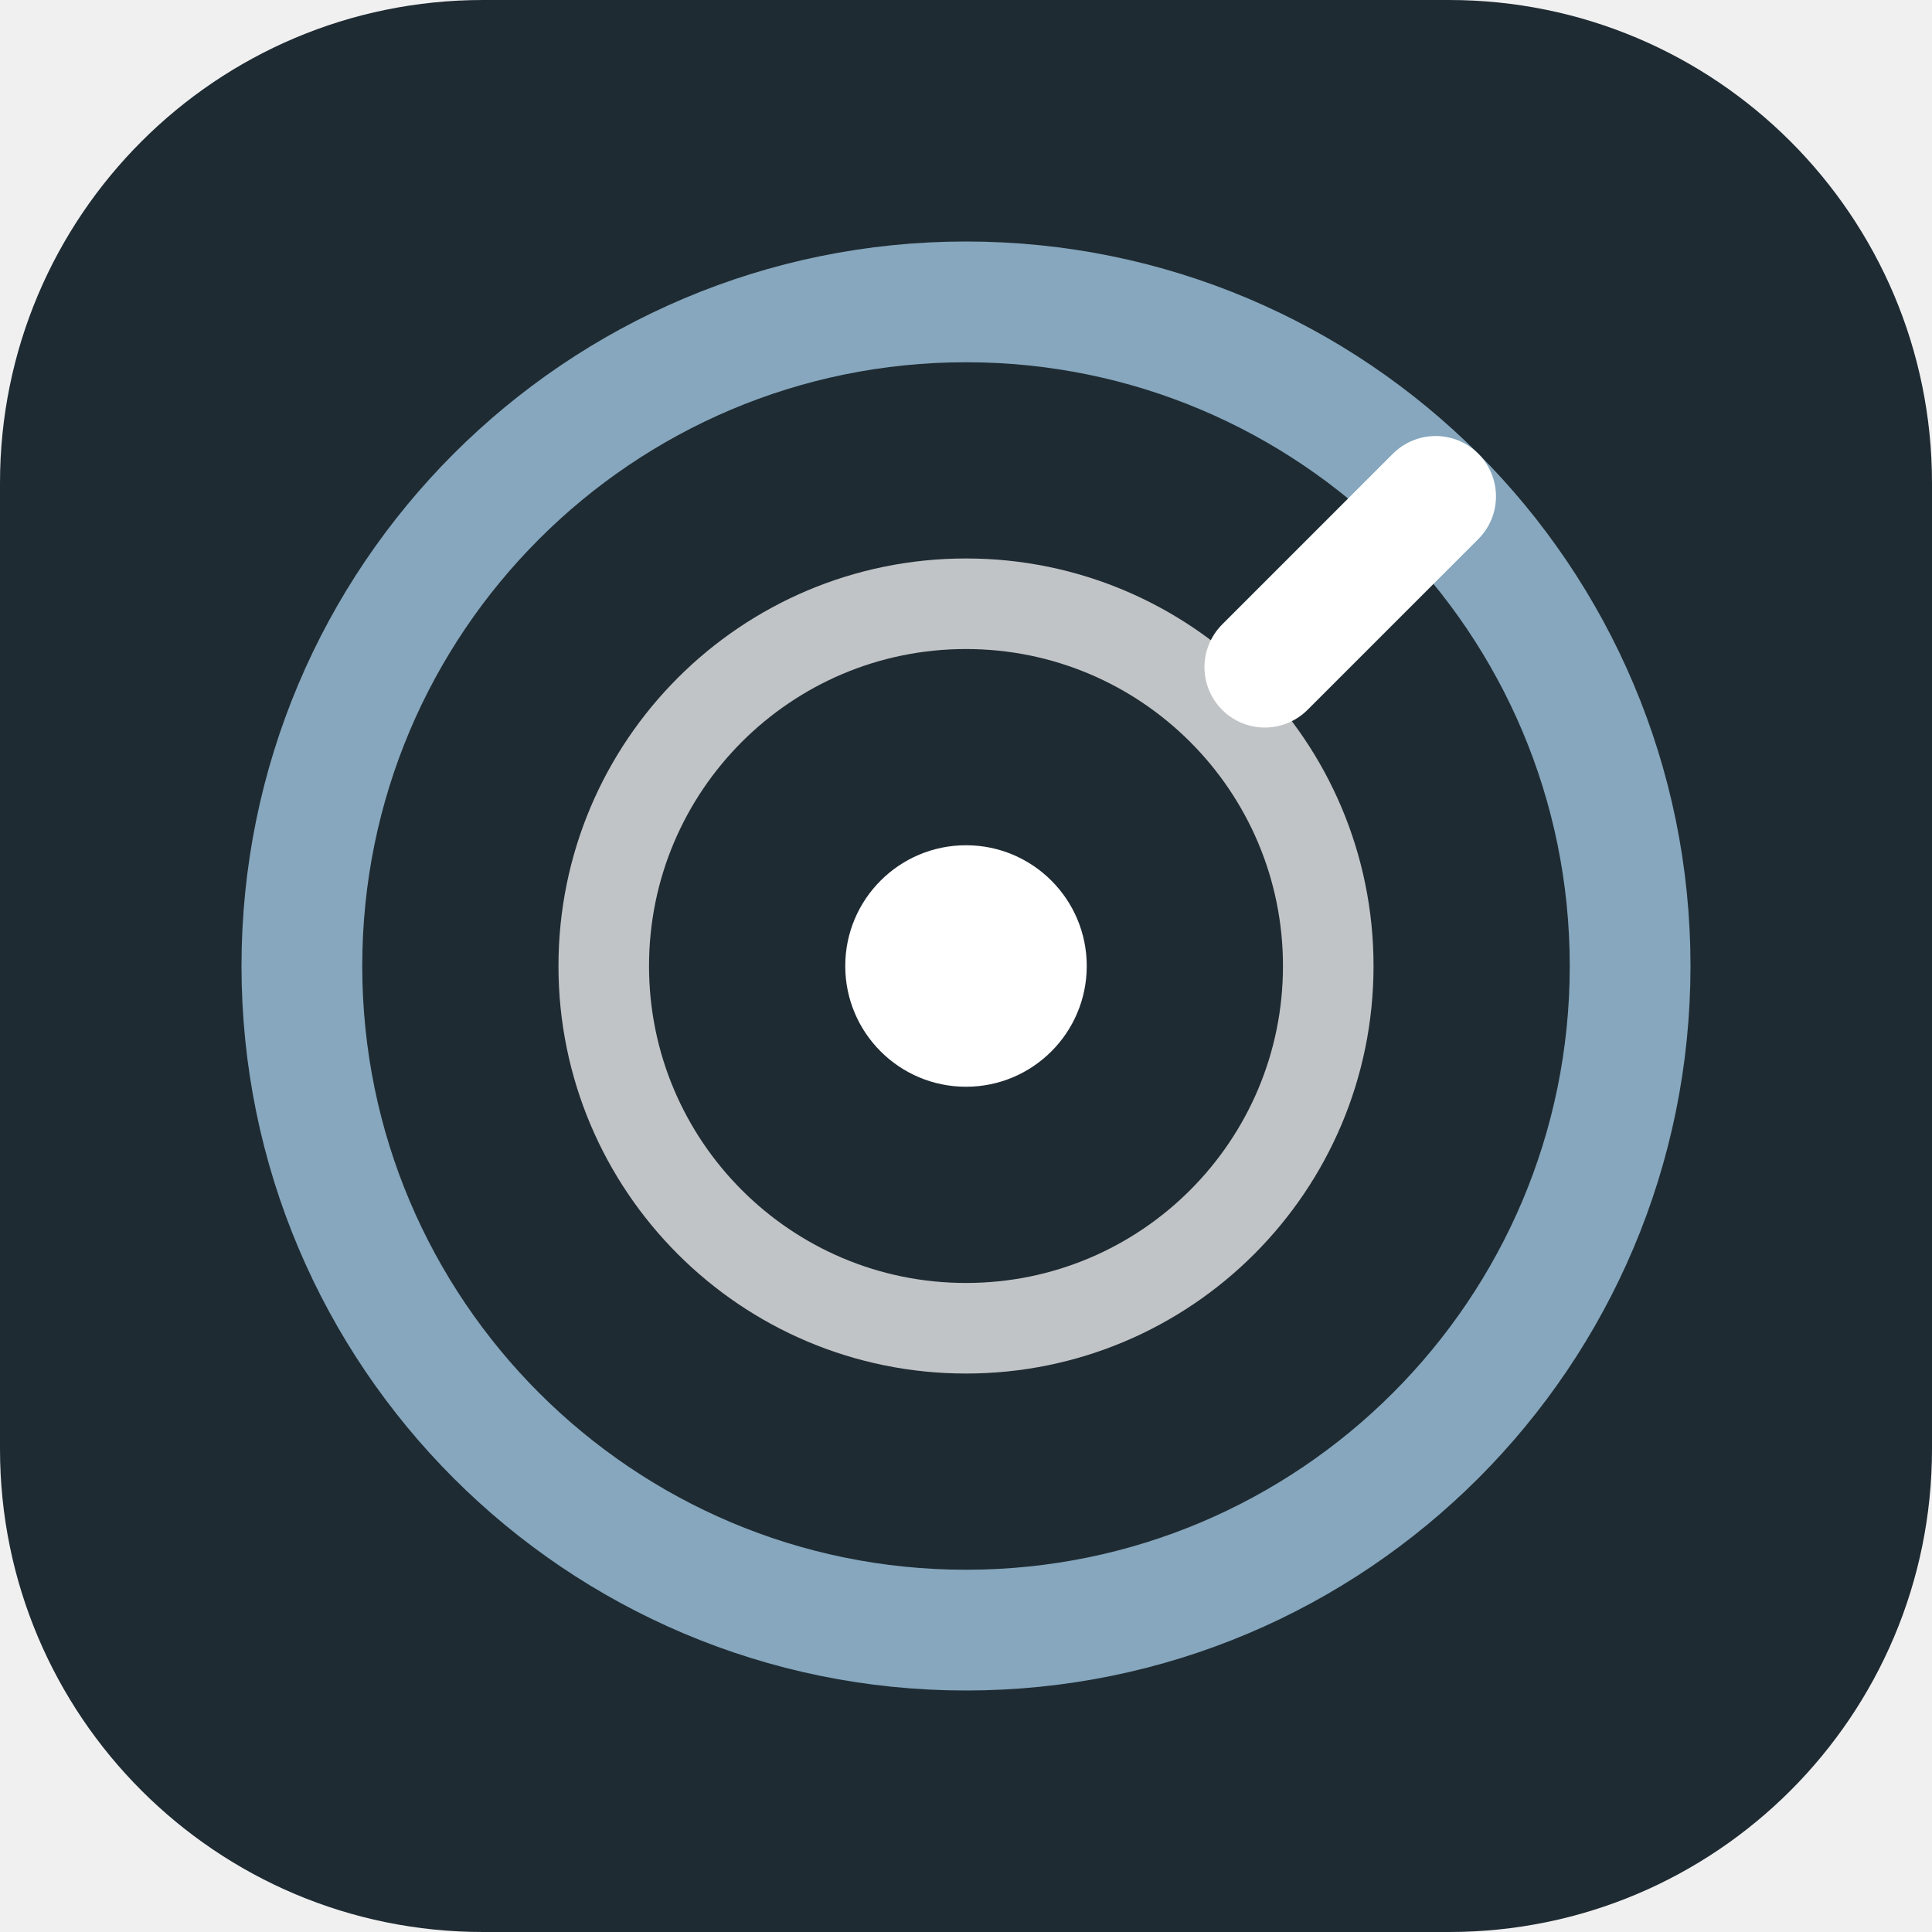
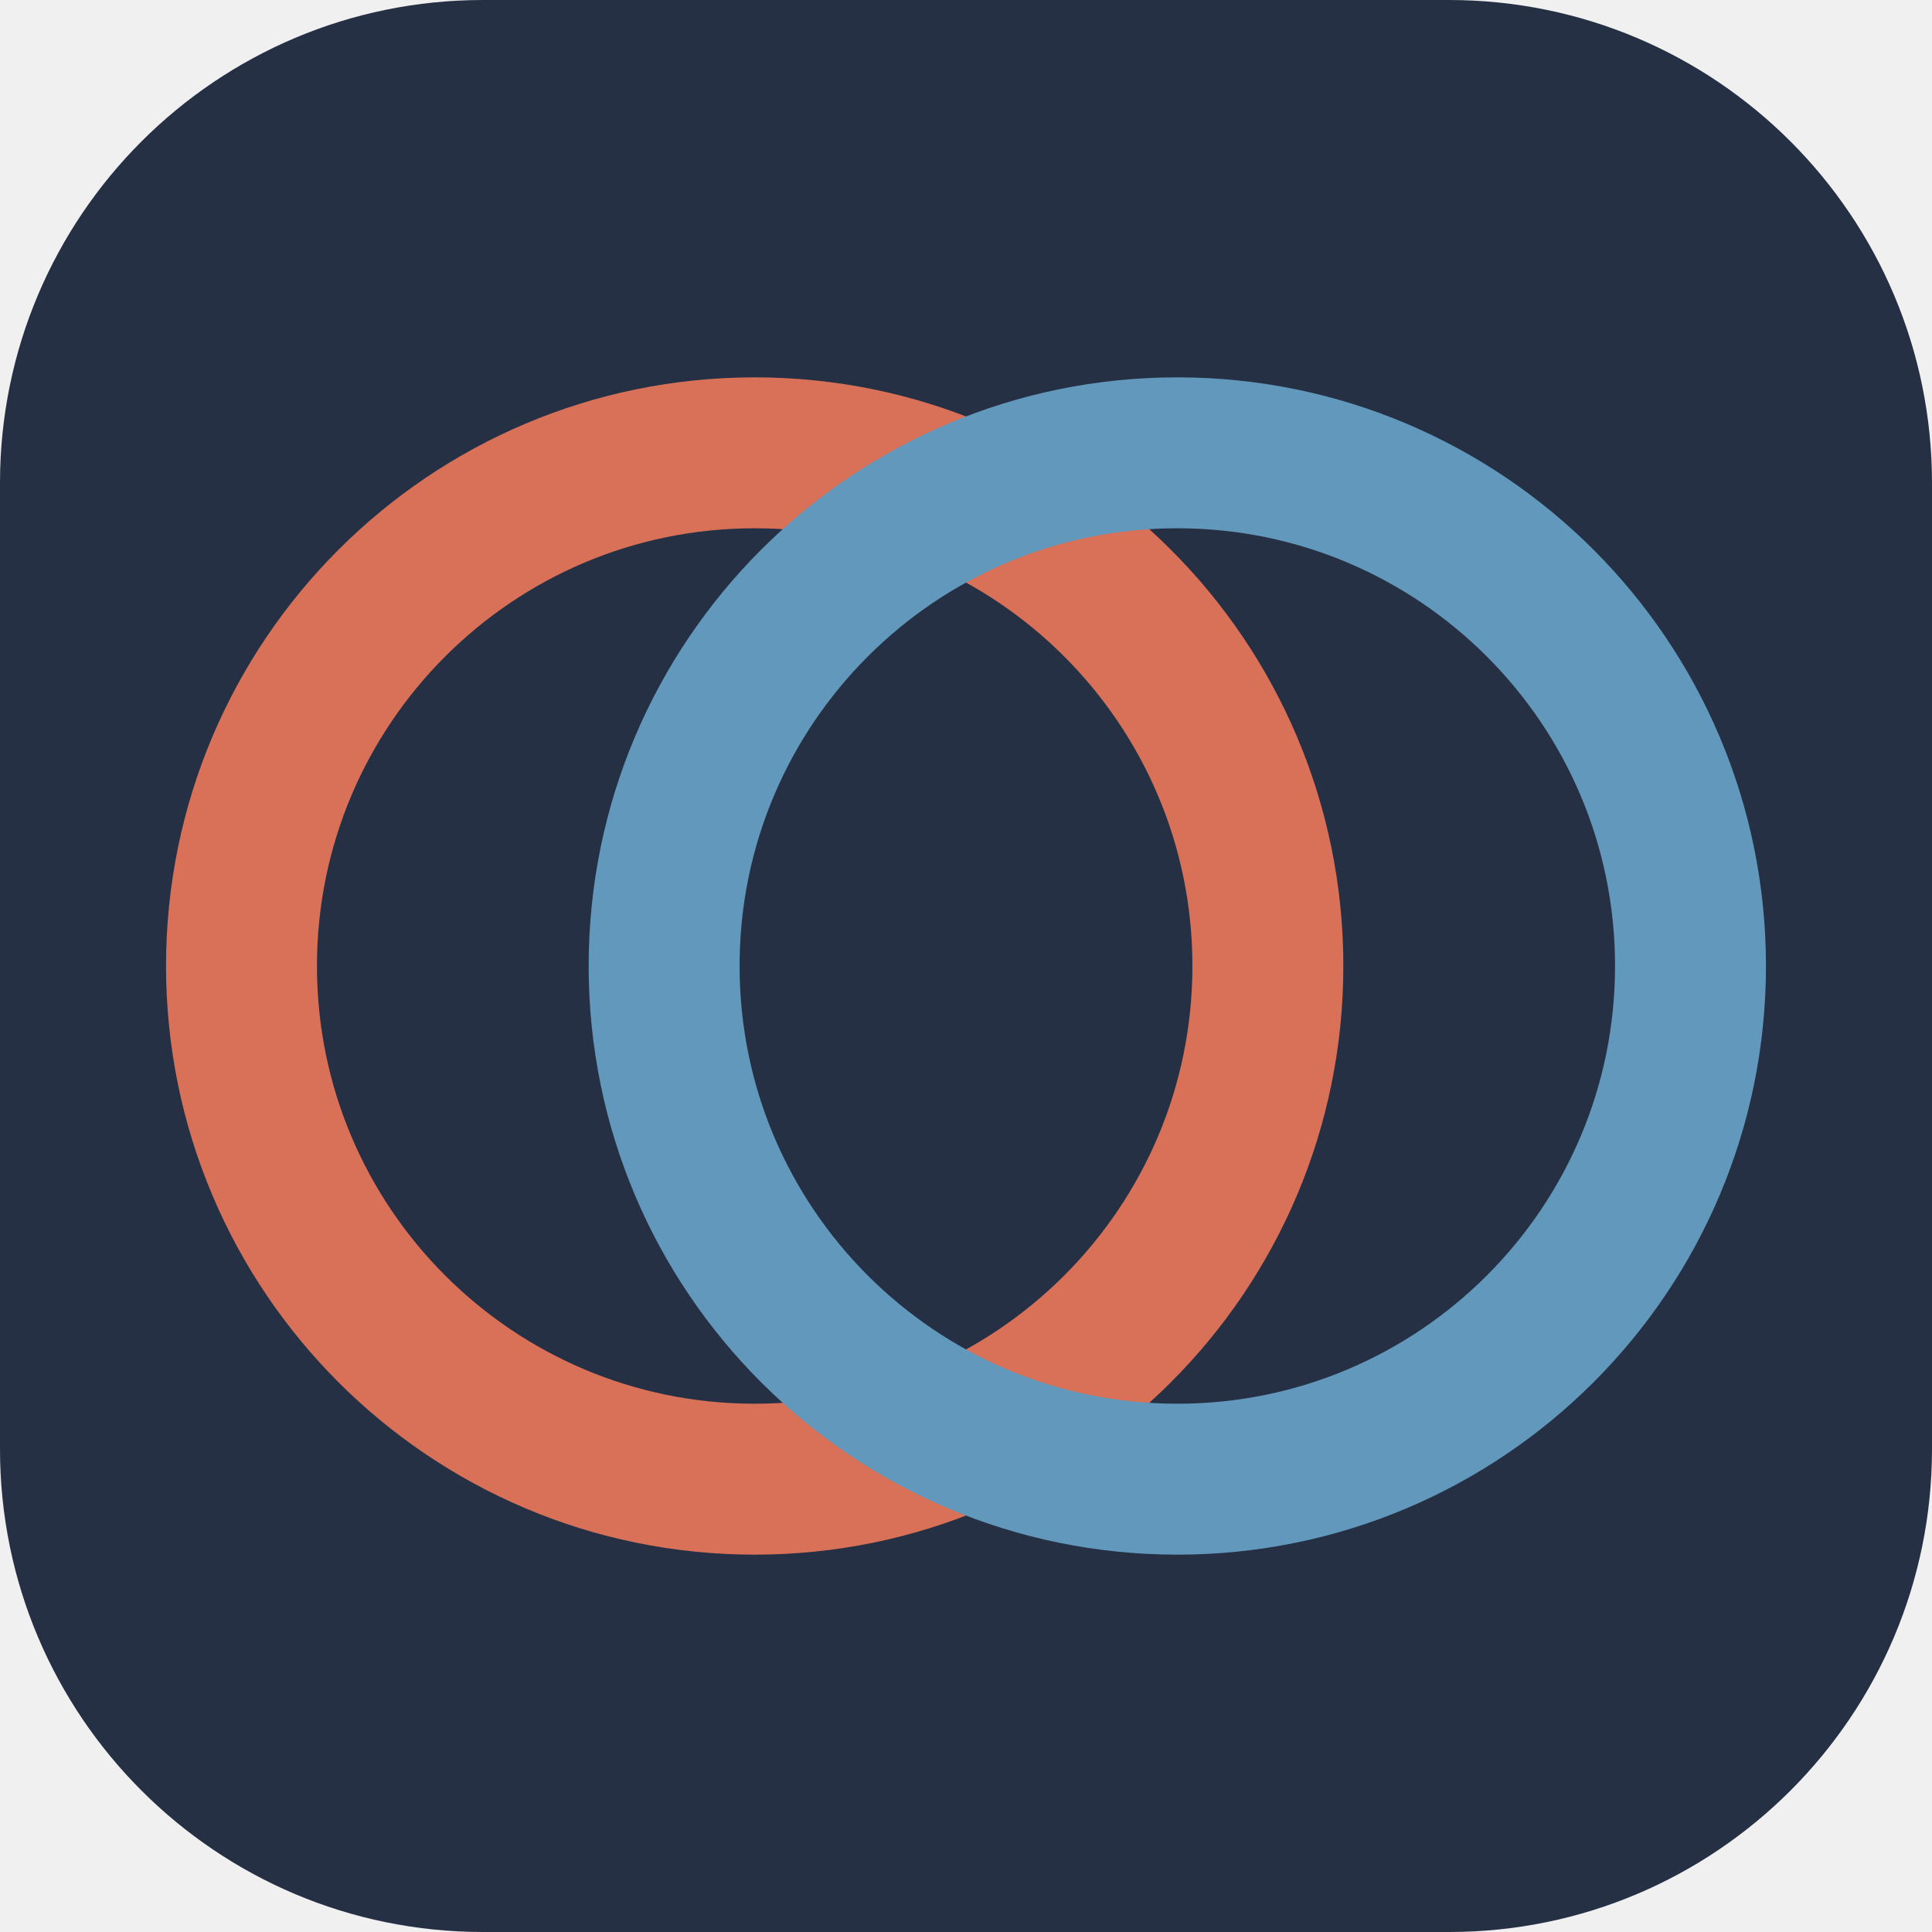
<svg xmlns="http://www.w3.org/2000/svg" viewBox="0 0 64 64">
-   <rect width="64" height="64" rx="16" fill="#1f2b33" />
-   <circle cx="32" cy="32" r="22" fill="none" stroke="#86a7bd" stroke-width="4" />
-   <circle cx="32" cy="32" r="12" fill="none" stroke="#ffffff" stroke-opacity=".72" stroke-width="3" />
-   <circle cx="32" cy="32" r="4" fill="#ffffff" />
-   <path d="M32 18v-8" stroke="#ffffff" stroke-width="4" stroke-linecap="round" transform="rotate(45 32 32)" />
+   <rect width="64" height="64" rx="16" fill="#253044" />
+   <circle cx="25" cy="32" r="17" fill="none" stroke="#d97058" stroke-width="5" />
+   <circle cx="39" cy="32" r="17" fill="none" stroke="#6298bb" stroke-width="5" />
</svg>
